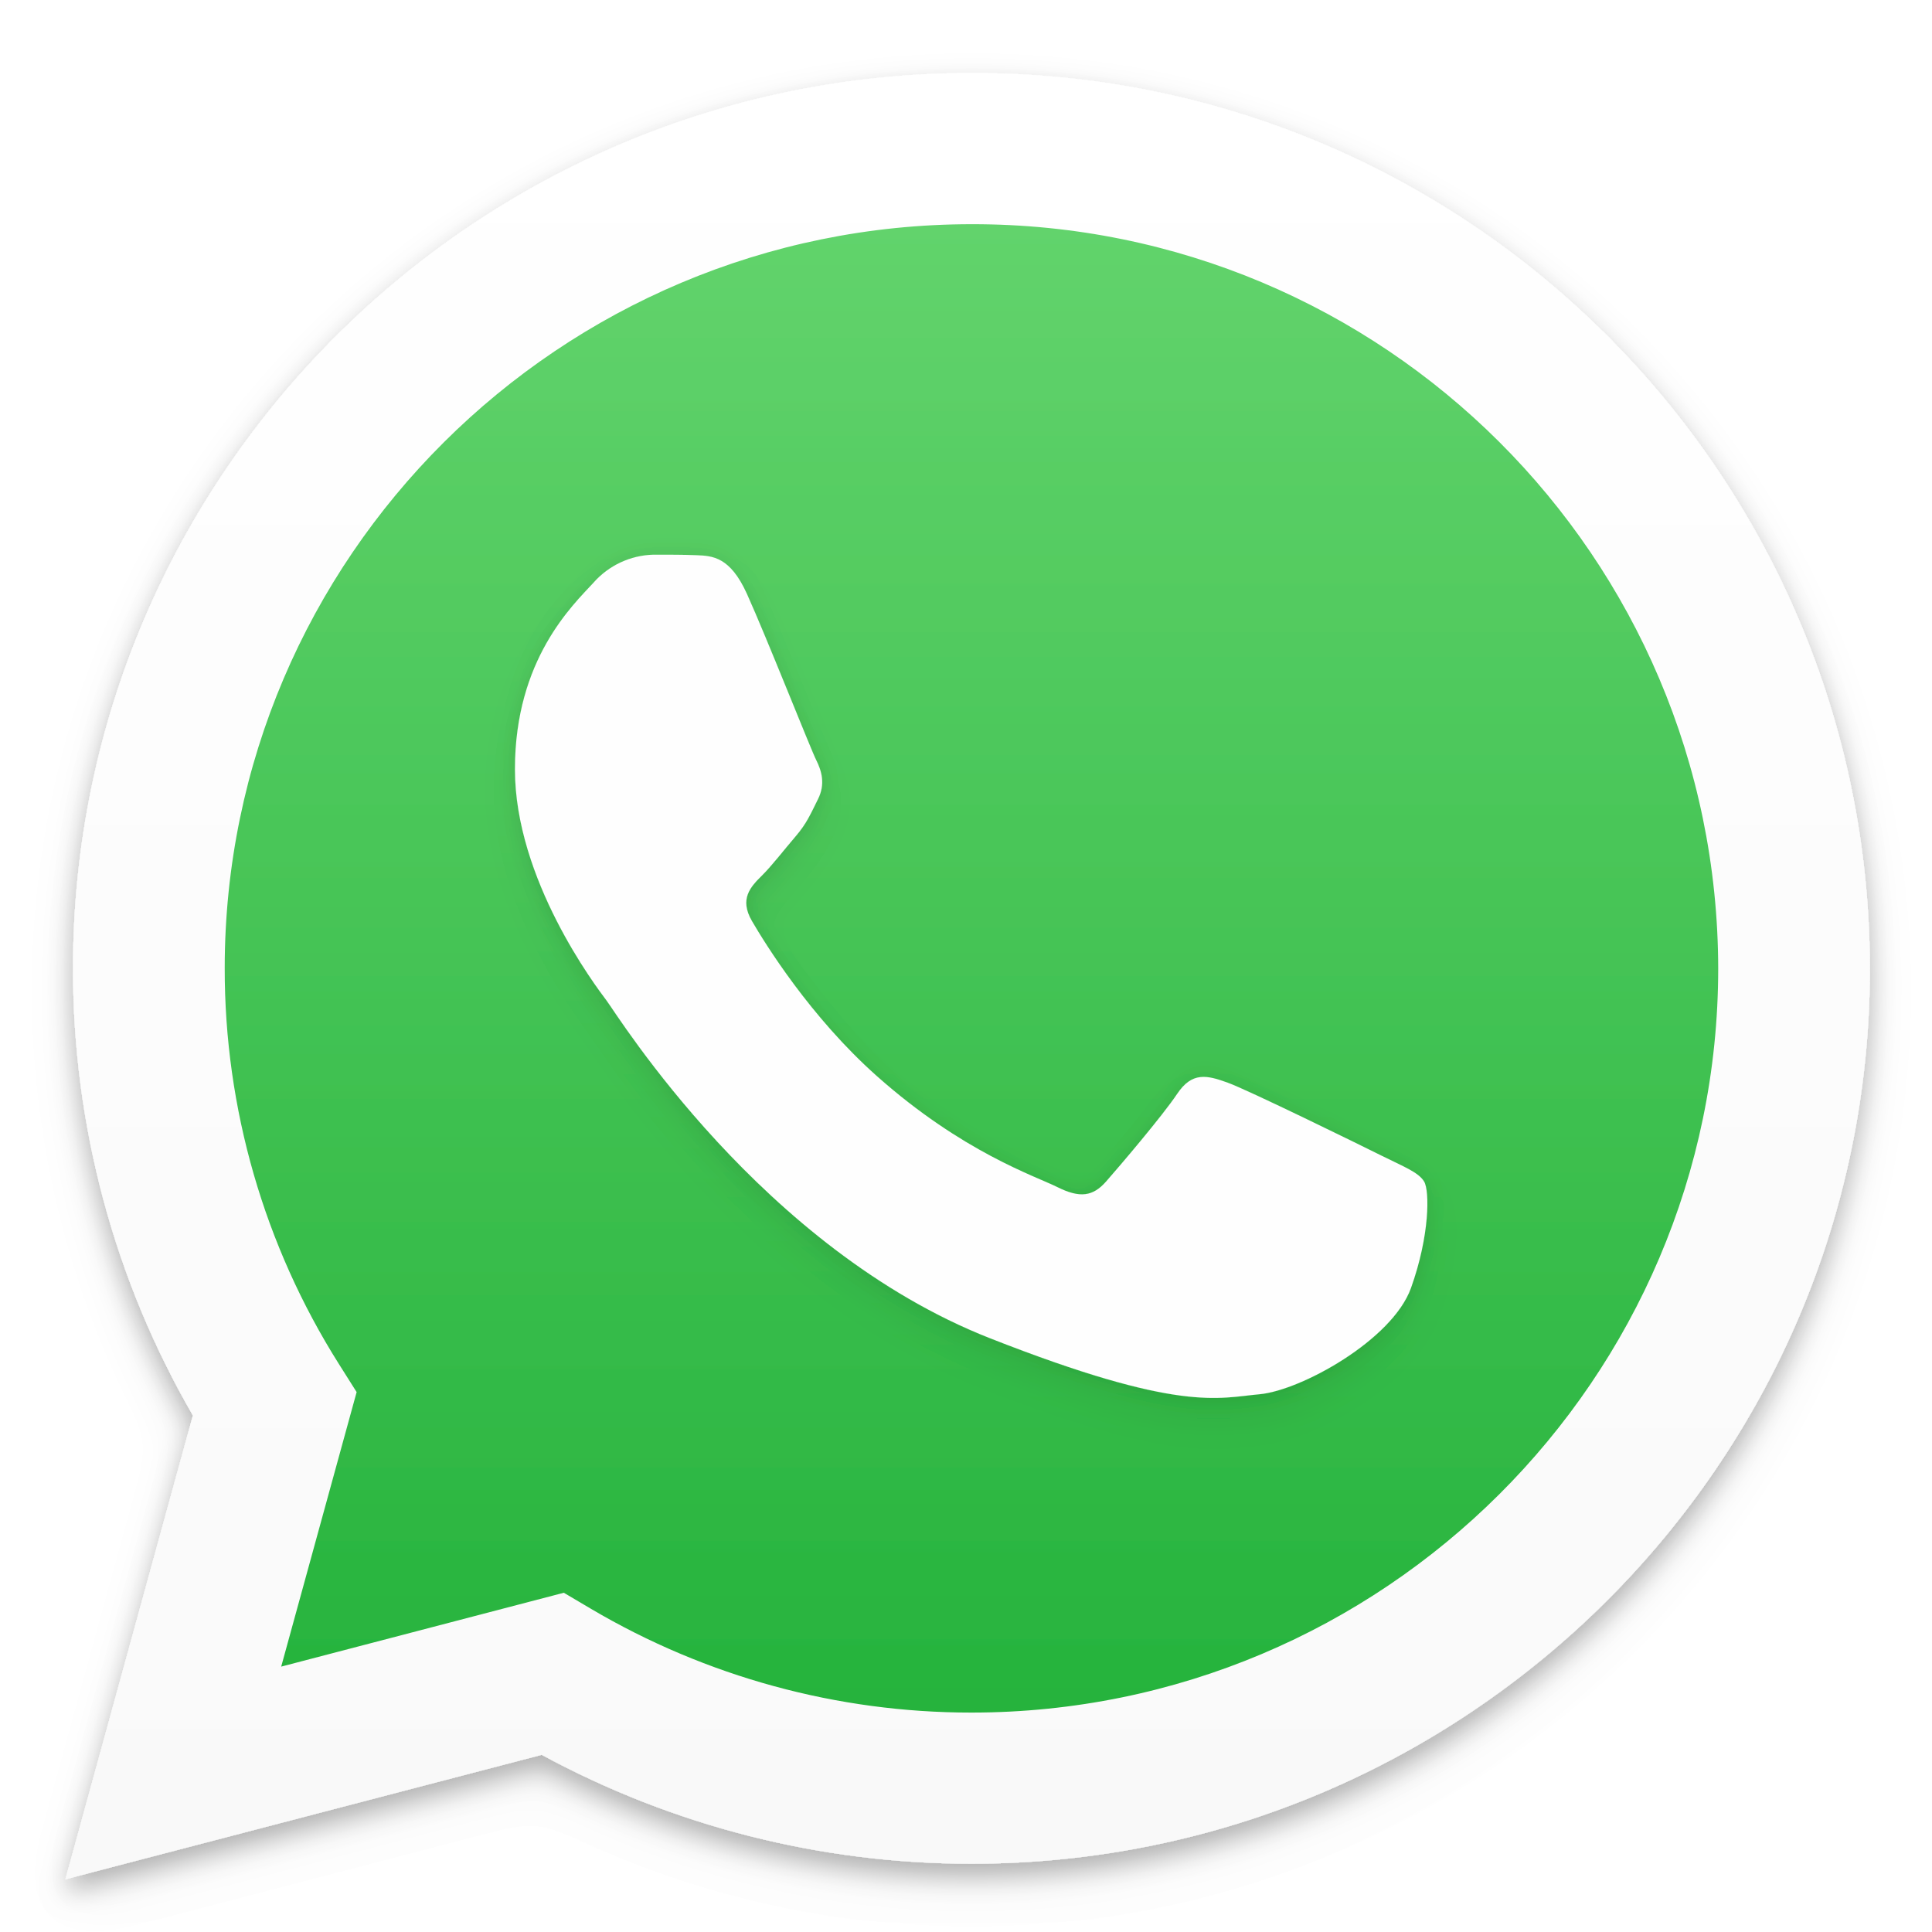
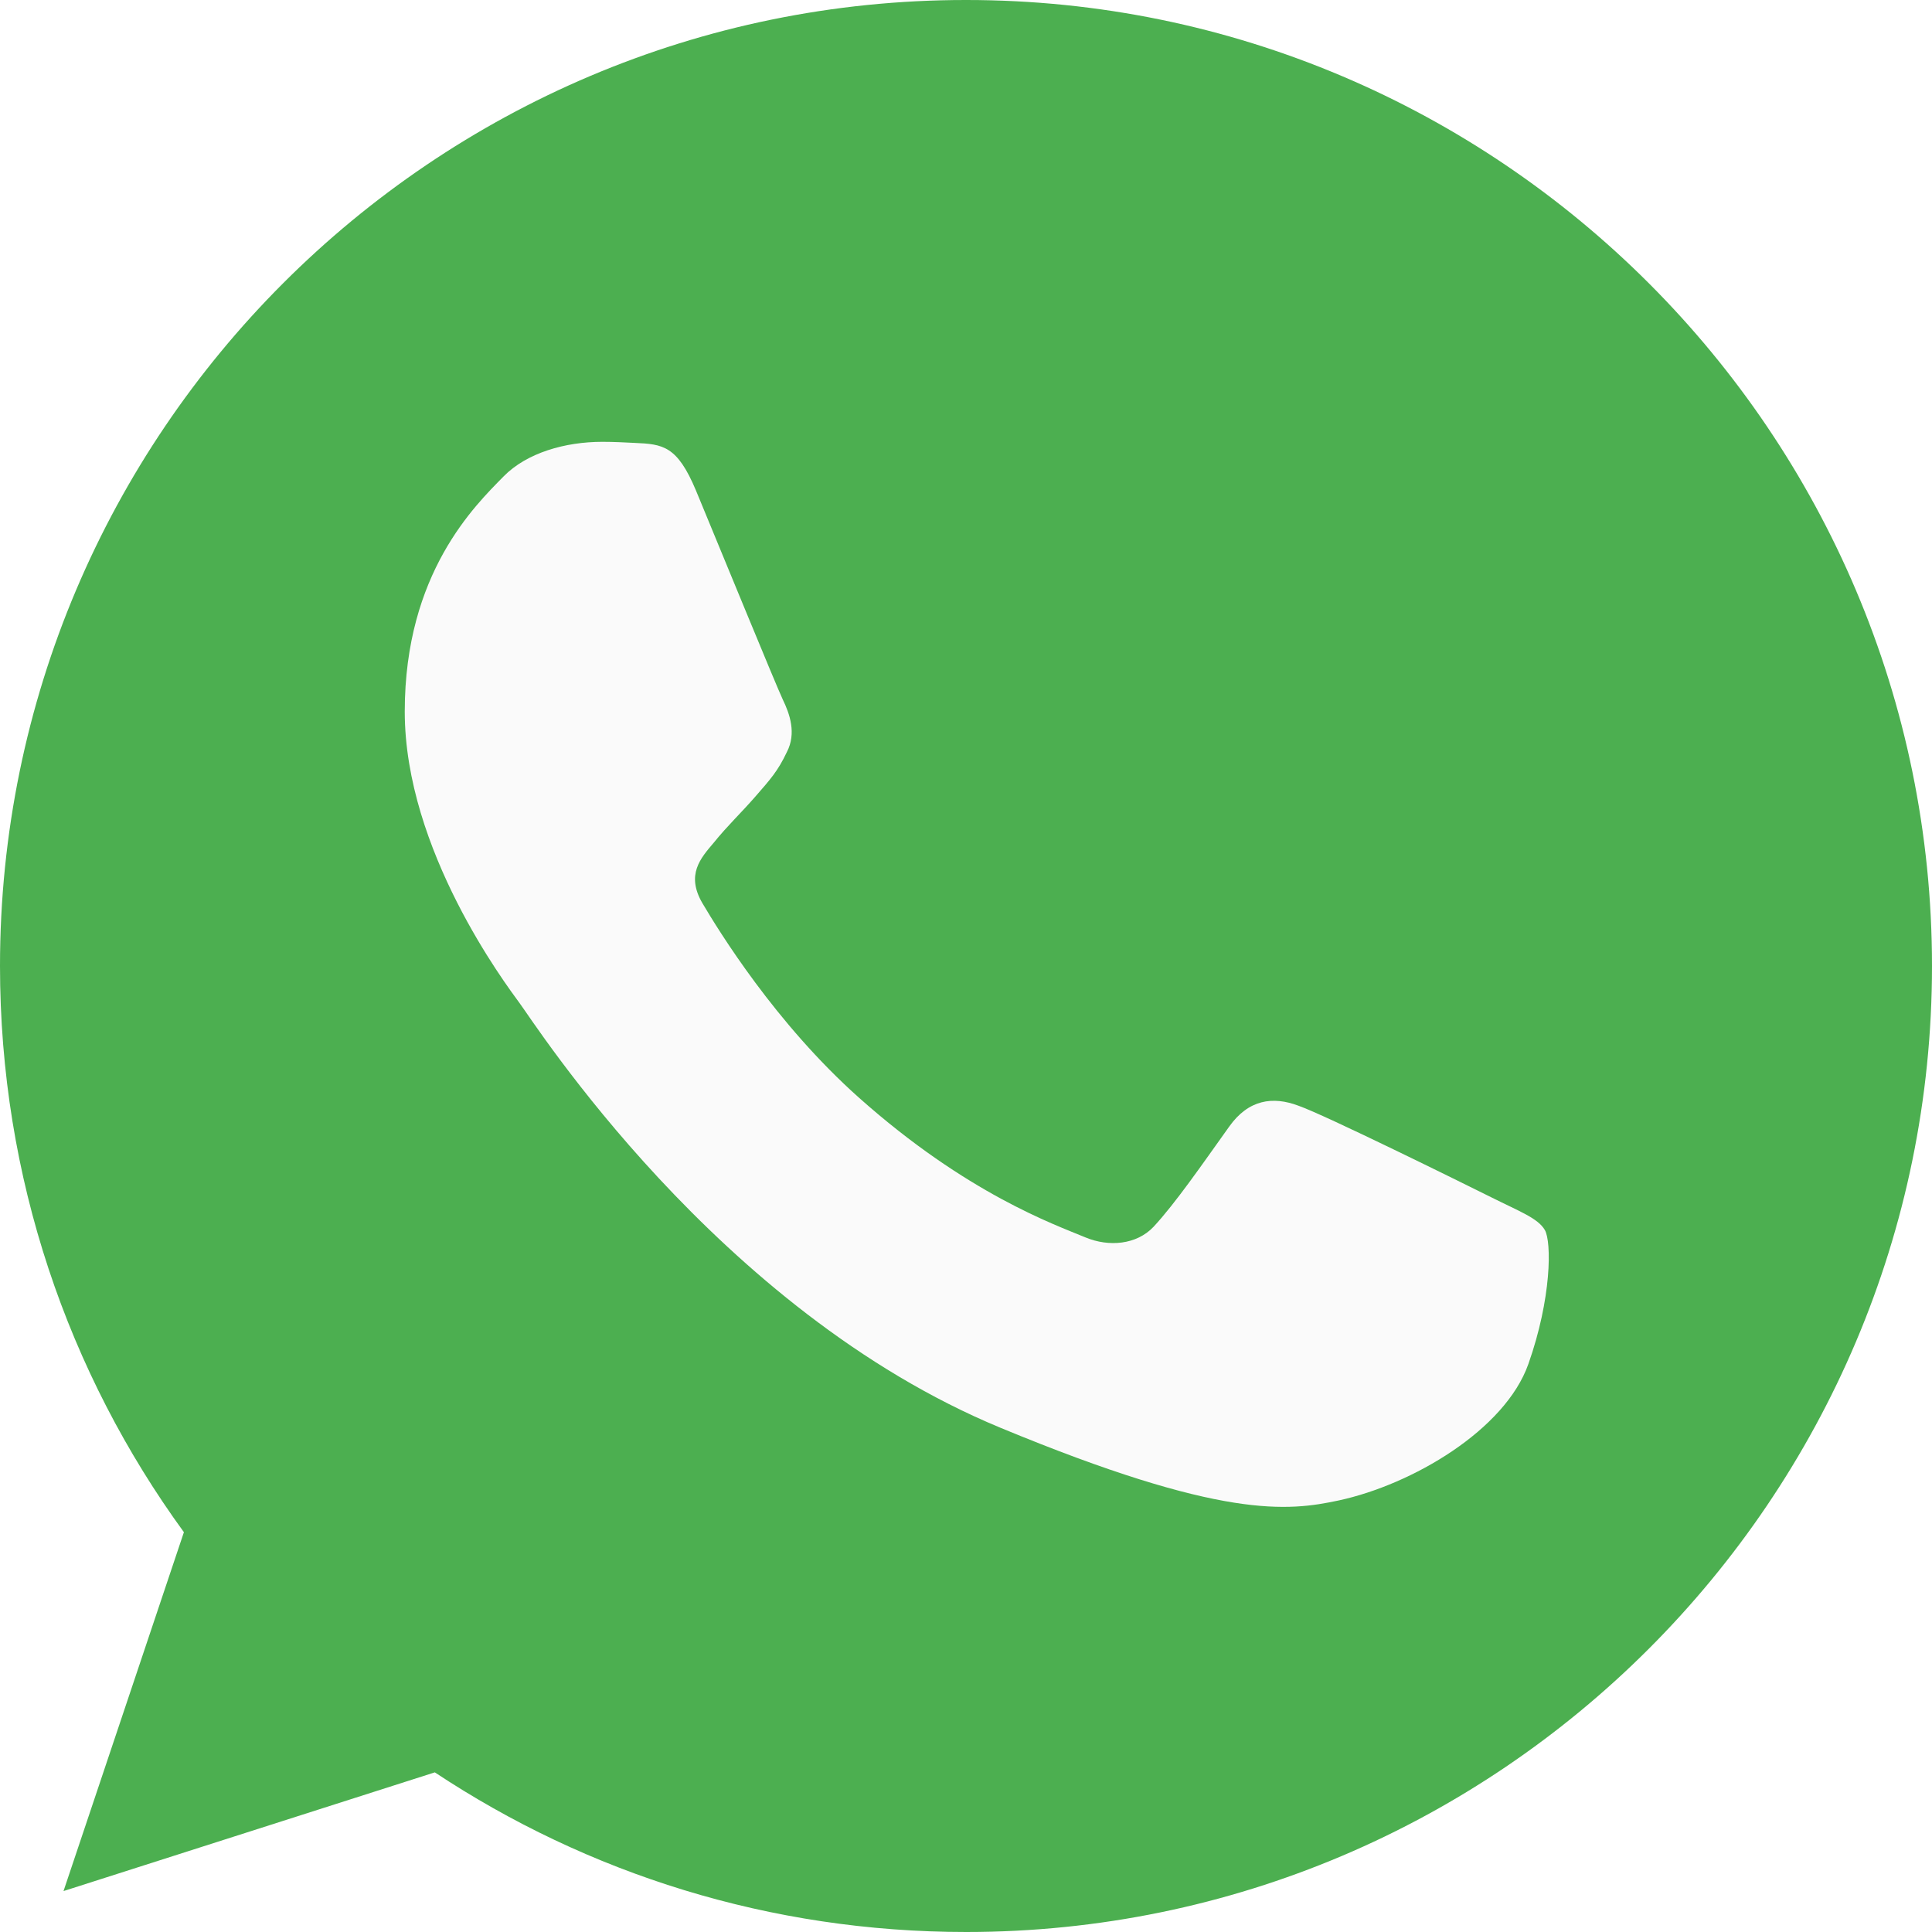
- <svg xmlns="http://www.w3.org/2000/svg" width="450" height="450" viewBox="0 0 450 450">
-   <defs>
-     <style>
-       .cls-1 {
-         filter: url(#filter);
-       }
- 
-       .cls-2 {
-         filter: url(#filter-2);
-       }
- 
-       .cls-3, .cls-4, .cls-6 {
-         fill-rule: evenodd;
-       }
- 
-       .cls-3 {
-         fill: url(#linear-gradient);
-       }
- 
-       .cls-4 {
-         fill: url(#linear-gradient-2);
-       }
- 
-       .cls-5 {
-         filter: url(#filter-3);
-       }
- 
-       .cls-6 {
-         fill: #fefefe;
-         filter: url(#filter-4);
-       }
-     </style>
-     <filter id="filter" filterUnits="userSpaceOnUse">
-       <feOffset result="offset" dy="3" in="SourceAlpha" />
-       <feGaussianBlur result="blur" stdDeviation="2.828" />
-       <feFlood result="flood" flood-opacity="0.28" />
-       <feComposite result="composite" operator="in" in2="blur" />
-       <feBlend result="blend" in="SourceGraphic" />
-     </filter>
-     <filter id="filter-2" filterUnits="userSpaceOnUse">
-       <feOffset result="offset" dy="5" in="SourceAlpha" />
-       <feGaussianBlur result="blur" stdDeviation="6.083" />
-       <feFlood result="flood" flood-opacity="0.04" />
-       <feComposite result="composite" operator="in" in2="blur" />
-       <feBlend result="blend" in="SourceGraphic" />
-     </filter>
-     <linearGradient id="linear-gradient" x1="225.391" y1="430.438" x2="225.391" y2="24.313" gradientUnits="userSpaceOnUse">
-       <stop offset="-0.05" stop-color="#20b038" />
-       <stop offset="1.05" stop-color="#67d670" />
-     </linearGradient>
-     <linearGradient id="linear-gradient-2" x1="225.391" y1="437.719" x2="225.391" y2="17.031" gradientUnits="userSpaceOnUse">
-       <stop offset="0" stop-color="#f9f9f9" />
-       <stop offset="1" stop-color="#fff" />
-     </linearGradient>
-     <filter id="filter-3" filterUnits="userSpaceOnUse">
-       <feOffset result="offset" dy="5" in="SourceAlpha" />
-       <feGaussianBlur result="blur" stdDeviation="4" />
-       <feFlood result="flood" flood-opacity="0.06" />
-       <feComposite result="composite" operator="in" in2="blur" />
-       <feBlend result="blend" in="SourceGraphic" />
-     </filter>
-     <filter id="filter-4" x="113" y="123" width="227" height="210" filterUnits="userSpaceOnUse">
-       <feOffset result="offset" in="SourceAlpha" />
-       <feGaussianBlur result="blur" stdDeviation="2.236" />
-       <feFlood result="flood" flood-opacity="0.07" />
-       <feComposite result="composite" operator="in" in2="blur" />
-       <feBlend result="blend" in="SourceGraphic" />
-     </filter>
-   </defs>
-   <g id="WhatsApp_Logo" data-name="WhatsApp Logo" class="cls-1">
-     <g id="WA_Logo" data-name="WA Logo" class="cls-2">
-       <path class="cls-3" d="M22.526,430.43l28.66-104.285a200.309,200.309,0,0,1-26.966-100.61C24.265,114.574,114.89,24.3,226.241,24.3a201.666,201.666,0,0,1,202.02,201.4c-0.045,110.96-90.678,201.244-202.018,201.244H226.16a202.468,202.468,0,0,1-96.54-24.5Z" />
-       <path class="cls-4" d="M15.25,437.714L44.938,329.689A207.488,207.488,0,0,1,17.005,225.47C17.051,110.529,110.927,17.017,226.271,17.017A208.9,208.9,0,0,1,435.537,225.634C435.491,340.577,341.607,434.1,226.274,434.1h-0.086a209.759,209.759,0,0,1-100-25.373Zm116.075-66.73,6.351,3.755A174.167,174.167,0,0,0,226.2,398.891h0.071c95.868,0,173.894-77.727,173.932-173.269a173.627,173.627,0,0,0-173.863-173.4c-95.94,0-173.967,77.721-174,173.255A172.389,172.389,0,0,0,78.93,317.694l4.136,6.553L65.495,388.186Z" />
-       <g id="_2" data-name="2" class="cls-5">
-         <path class="cls-6" d="M173.97,138.324c-3.916-8.677-8.037-8.853-11.764-9.005-3.048-.127-6.536-0.12-10.021-0.12a19.243,19.243,0,0,0-13.944,6.521c-4.793,5.212-18.3,17.814-18.3,43.452s18.736,50.408,21.35,53.883,36.175,57.77,89.323,78.654c44.169,17.354,53.158,13.9,62.744,13.035s30.936-12.6,35.293-24.768,4.357-22.6,3.05-24.771-4.793-3.475-10.022-6.082-30.936-15.211-35.729-16.948-8.278-2.607-11.764,2.608-13.507,16.947-16.558,20.422-6.1,3.914-11.328,1.306-22.077-8.108-42.049-25.854c-15.543-13.811-26.038-30.871-29.088-36.087s-0.325-8.033,2.293-10.628c2.352-2.335,5.229-6.085,7.843-9.127s3.486-5.212,5.229-8.69,0.871-6.518-.436-9.126S178.62,148.627,173.97,138.324Z" />
-       </g>
-     </g>
-   </g>
+ <svg xmlns="http://www.w3.org/2000/svg" version="1.1" id="Capa_1" x="0px" y="0px" viewBox="0 0 512 512" style="enable-background:new 0 0 512 512;" xml:space="preserve">
+   <path style="fill:#4CAF50;" d="M256.064,0h-0.128l0,0C114.784,0,0,114.816,0,256c0,56,18.048,107.904,48.736,150.048l-31.904,95.104  l98.4-31.456C155.712,496.512,204,512,256.064,512C397.216,512,512,397.152,512,256S397.216,0,256.064,0z" />
+   <path style="fill:#FAFAFA;" d="M405.024,361.504c-6.176,17.44-30.688,31.904-50.24,36.128c-13.376,2.848-30.848,5.12-89.664-19.264  C189.888,347.2,141.44,270.752,137.664,265.792c-3.616-4.96-30.4-40.48-30.4-77.216s18.656-54.624,26.176-62.304  c6.176-6.304,16.384-9.184,26.176-9.184c3.168,0,6.016,0.16,8.576,0.288c7.52,0.32,11.296,0.768,16.256,12.64  c6.176,14.88,21.216,51.616,23.008,55.392c1.824,3.776,3.648,8.896,1.088,13.856c-2.4,5.12-4.512,7.392-8.288,11.744  c-3.776,4.352-7.36,7.68-11.136,12.352c-3.456,4.064-7.36,8.416-3.008,15.936c4.352,7.36,19.392,31.904,41.536,51.616  c28.576,25.44,51.744,33.568,60.032,37.024c6.176,2.56,13.536,1.952,18.048-2.848c5.728-6.176,12.8-16.416,20-26.496  c5.12-7.232,11.584-8.128,18.368-5.568c6.912,2.4,43.488,20.48,51.008,24.224c7.52,3.776,12.48,5.568,14.304,8.736  C411.2,329.152,411.2,344.032,405.024,361.504z" />
+   <g>
+ </g>
+   <g>
+ </g>
+   <g>
+ </g>
+   <g>
+ </g>
+   <g>
+ </g>
+   <g>
+ </g>
+   <g>
+ </g>
+   <g>
+ </g>
+   <g>
+ </g>
+   <g>
+ </g>
+   <g>
+ </g>
+   <g>
+ </g>
+   <g>
+ </g>
+   <g>
+ </g>
+   <g>
+ </g>
</svg>
